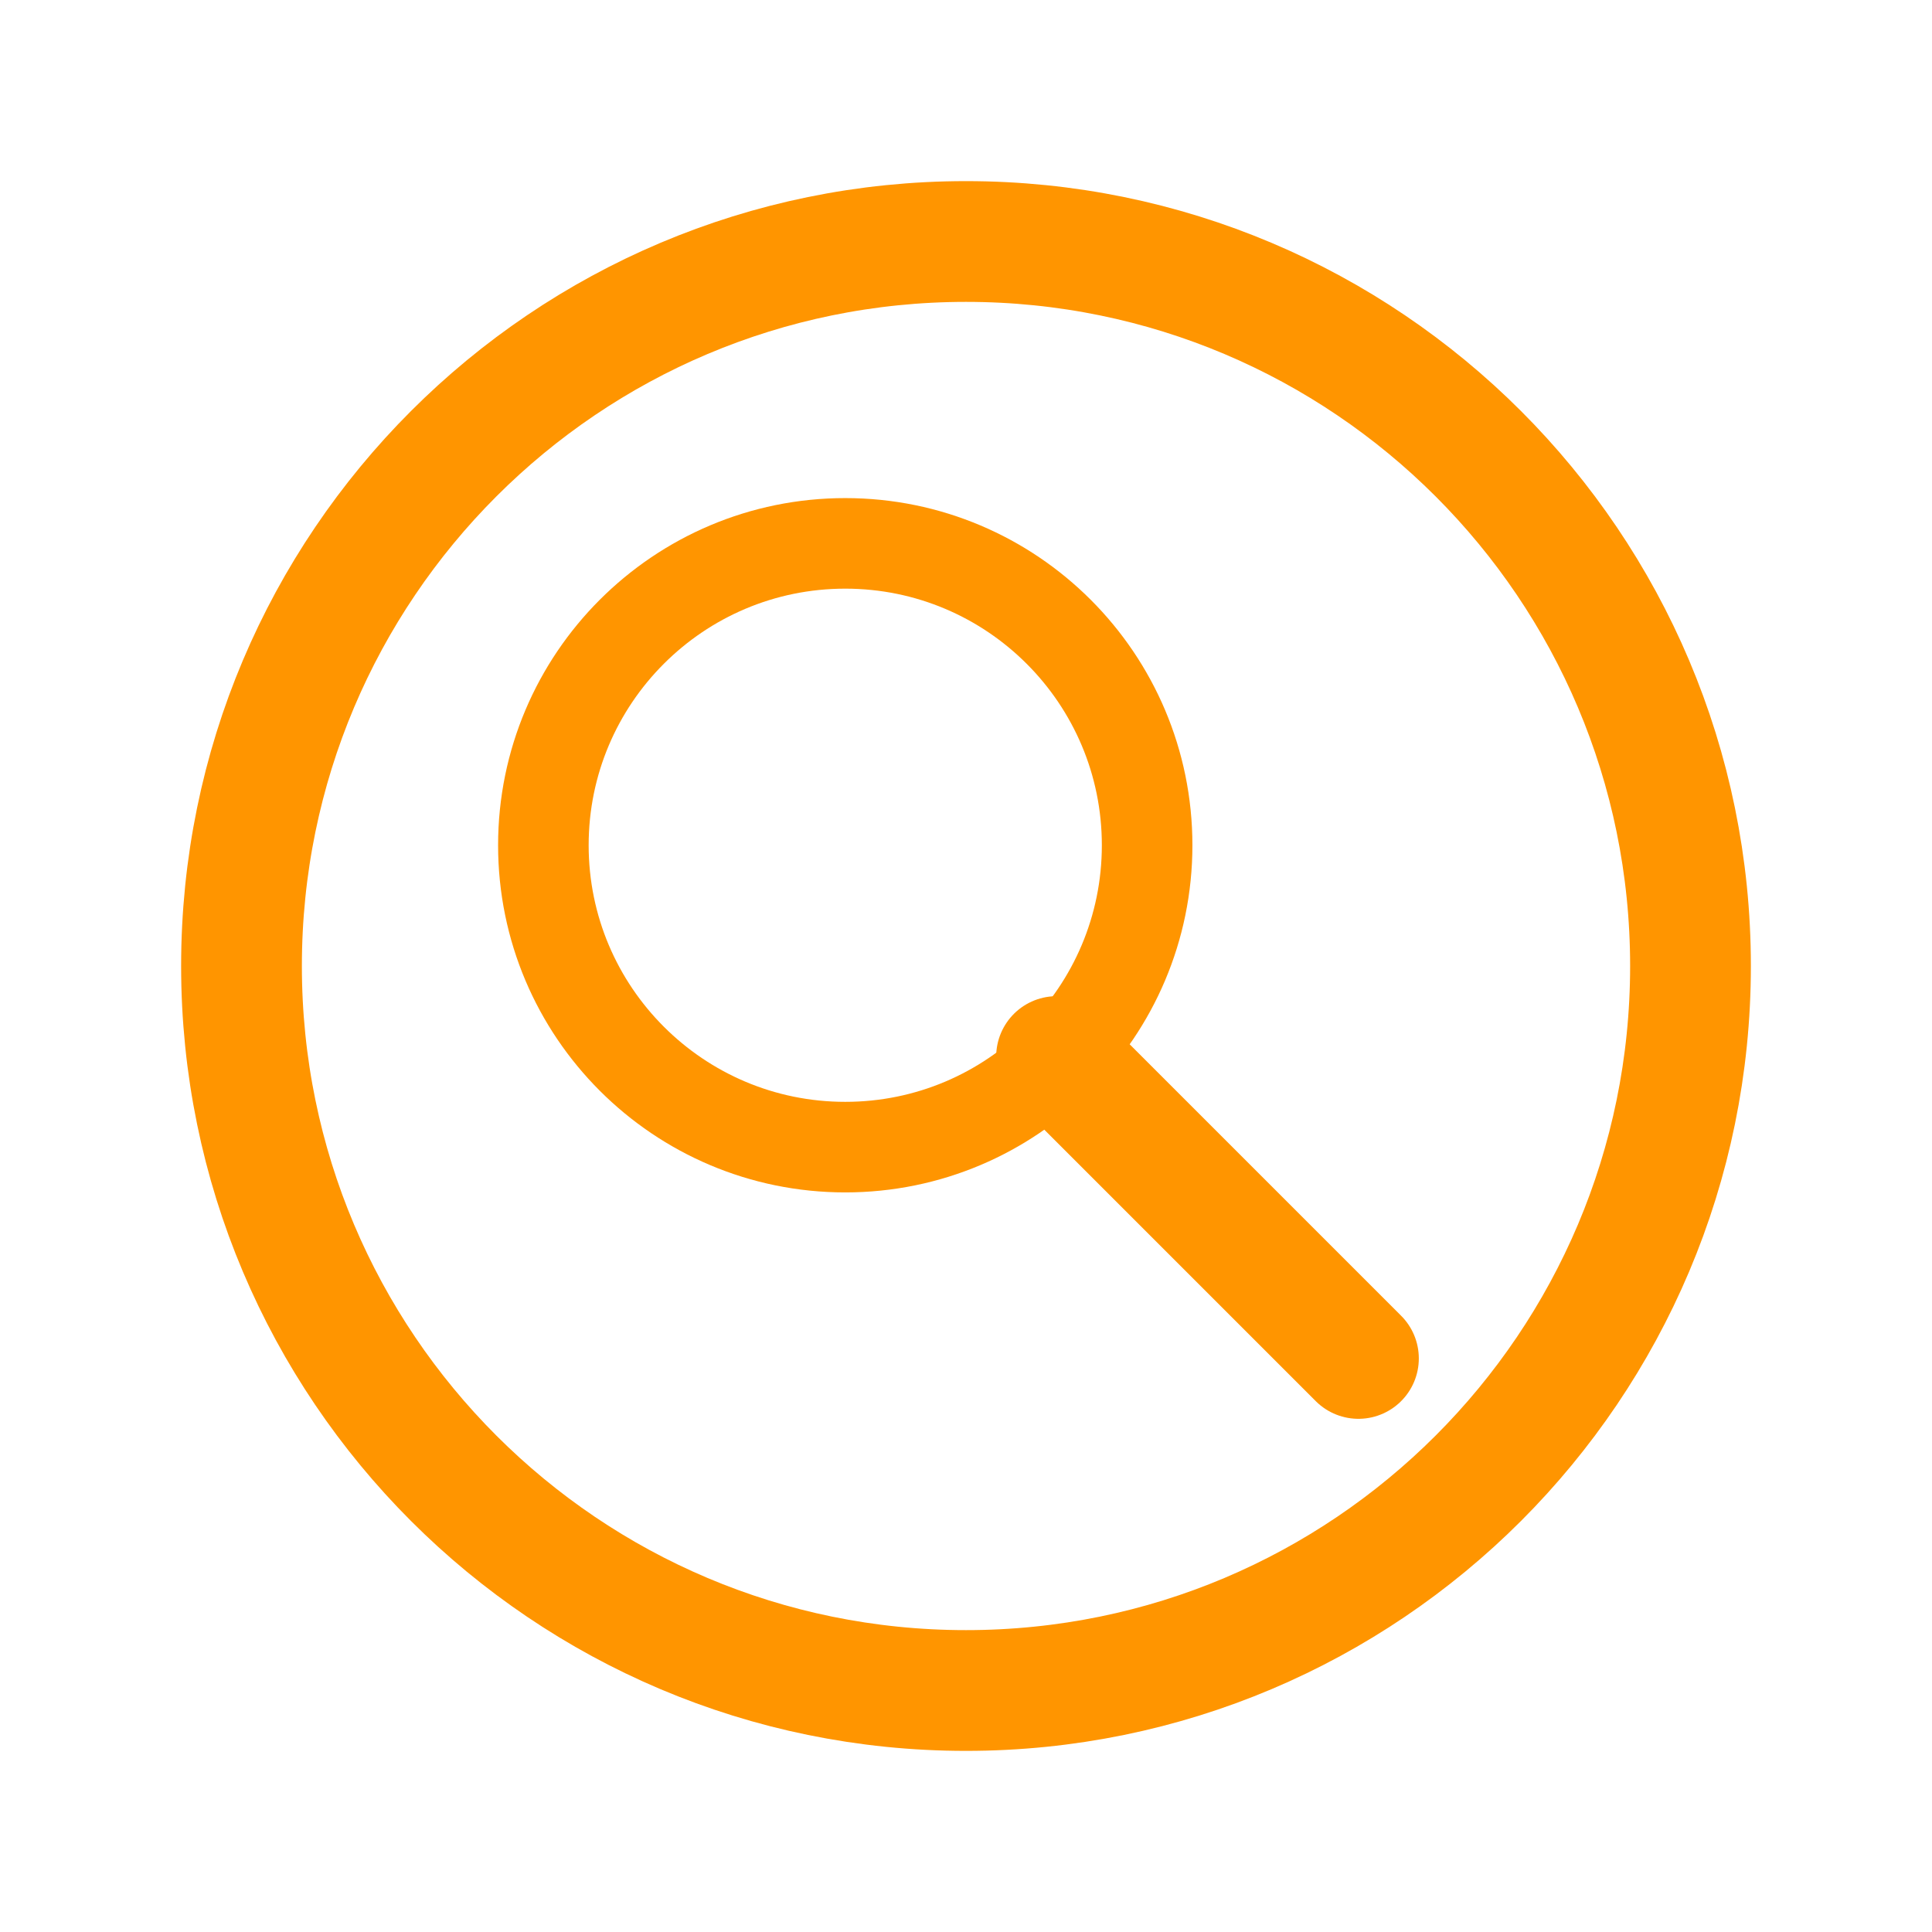
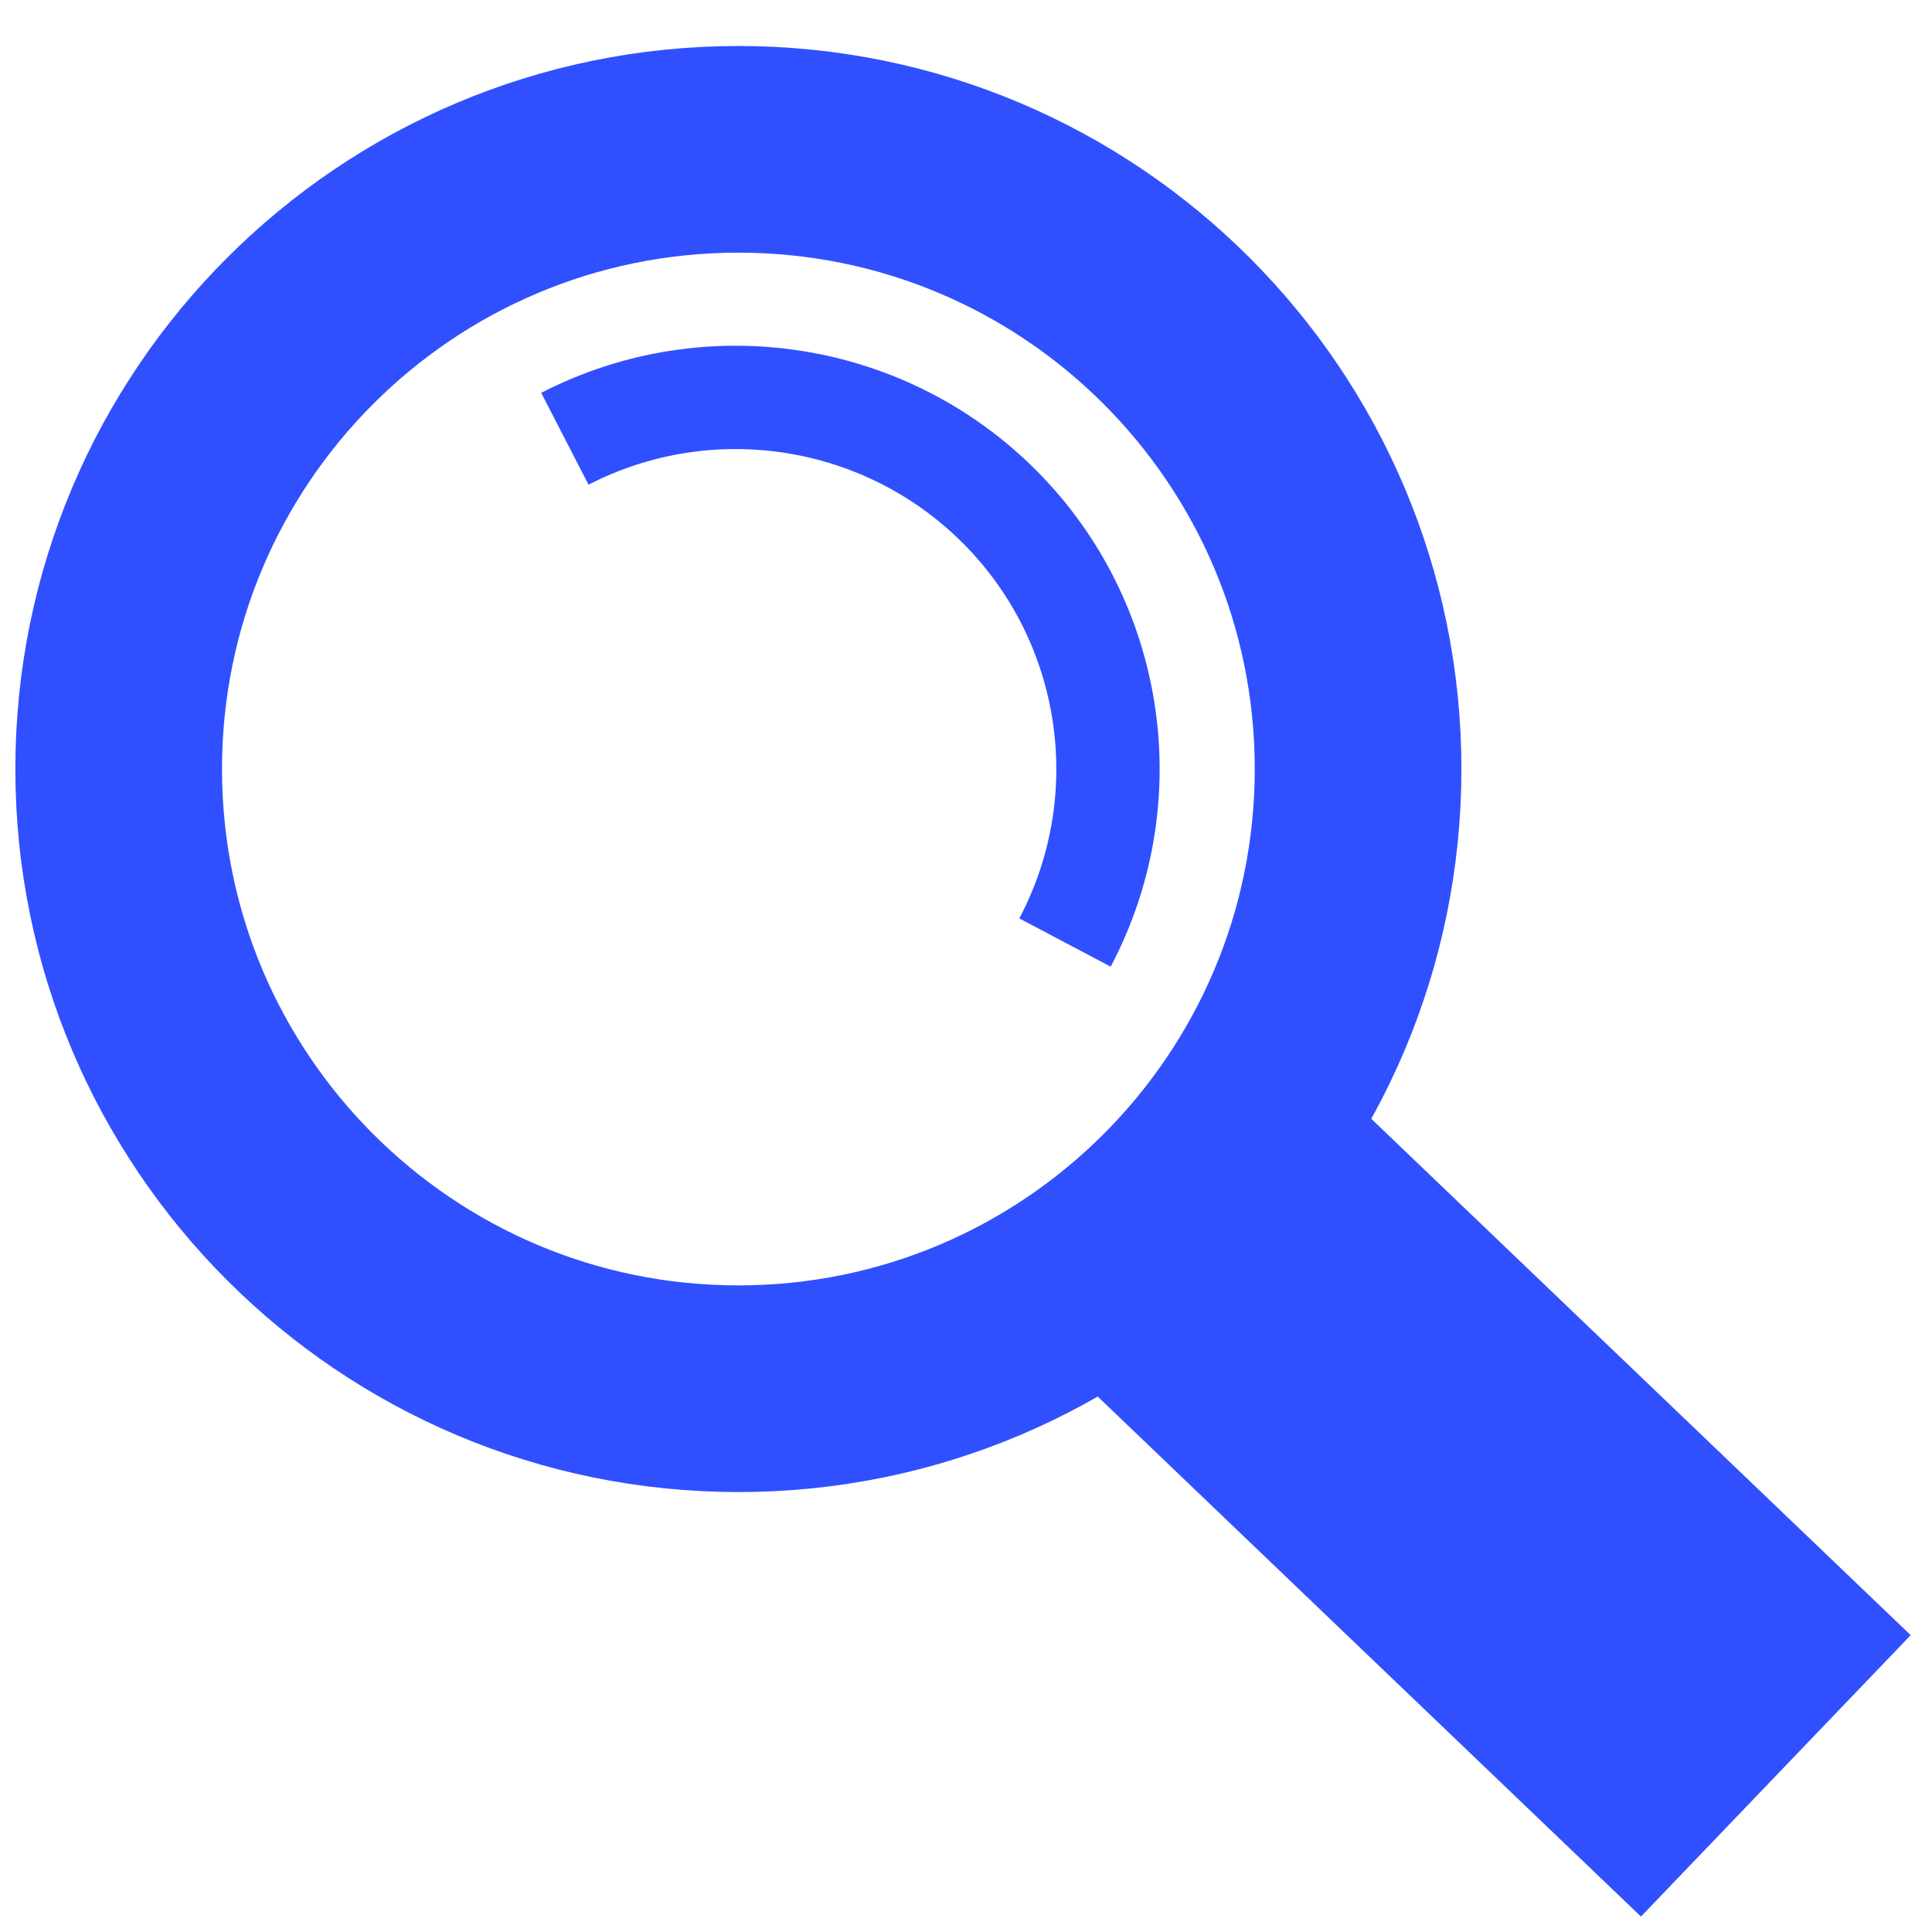
- <svg xmlns="http://www.w3.org/2000/svg" viewBox="0 0 64 64" width="64" height="64" style="color: #ff9500;">
-   <circle cx="32" cy="32" r="24" fill="none" stroke="currentColor" stroke-width="4" />
-   <circle cx="28" cy="28" r="10" fill="none" stroke="currentColor" stroke-width="3" />
-   <line x1="35" y1="35" x2="45" y2="45" stroke="currentColor" stroke-width="4" stroke-linecap="round" />
+ <svg xmlns="http://www.w3.org/2000/svg" xml:space="preserve" viewBox="0 0 265 265">
+   <g transform="translate(-40.921 -17.417)">
+     <circle cx="142.2" cy="122.9" r="85" style="fill:none;stroke:#3050ff;stroke-width:28.346;stroke-miterlimit:11.339" />
+     <path d="M118.4 77.6c19.8-10.2 44-6.4 59.7 9.4s19.3 40 8.9 59.7" style="fill:none;stroke:#3050ff;stroke-width:14.173;stroke-miterlimit:11.339" />
+     <path d="m184.2 202 37-38.6 81.8 78.3-37 38.6z" style="fill:#3050ff" />
+   </g>
</svg>
